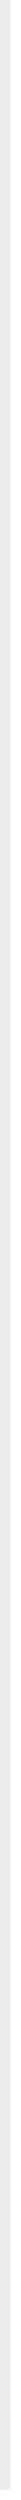
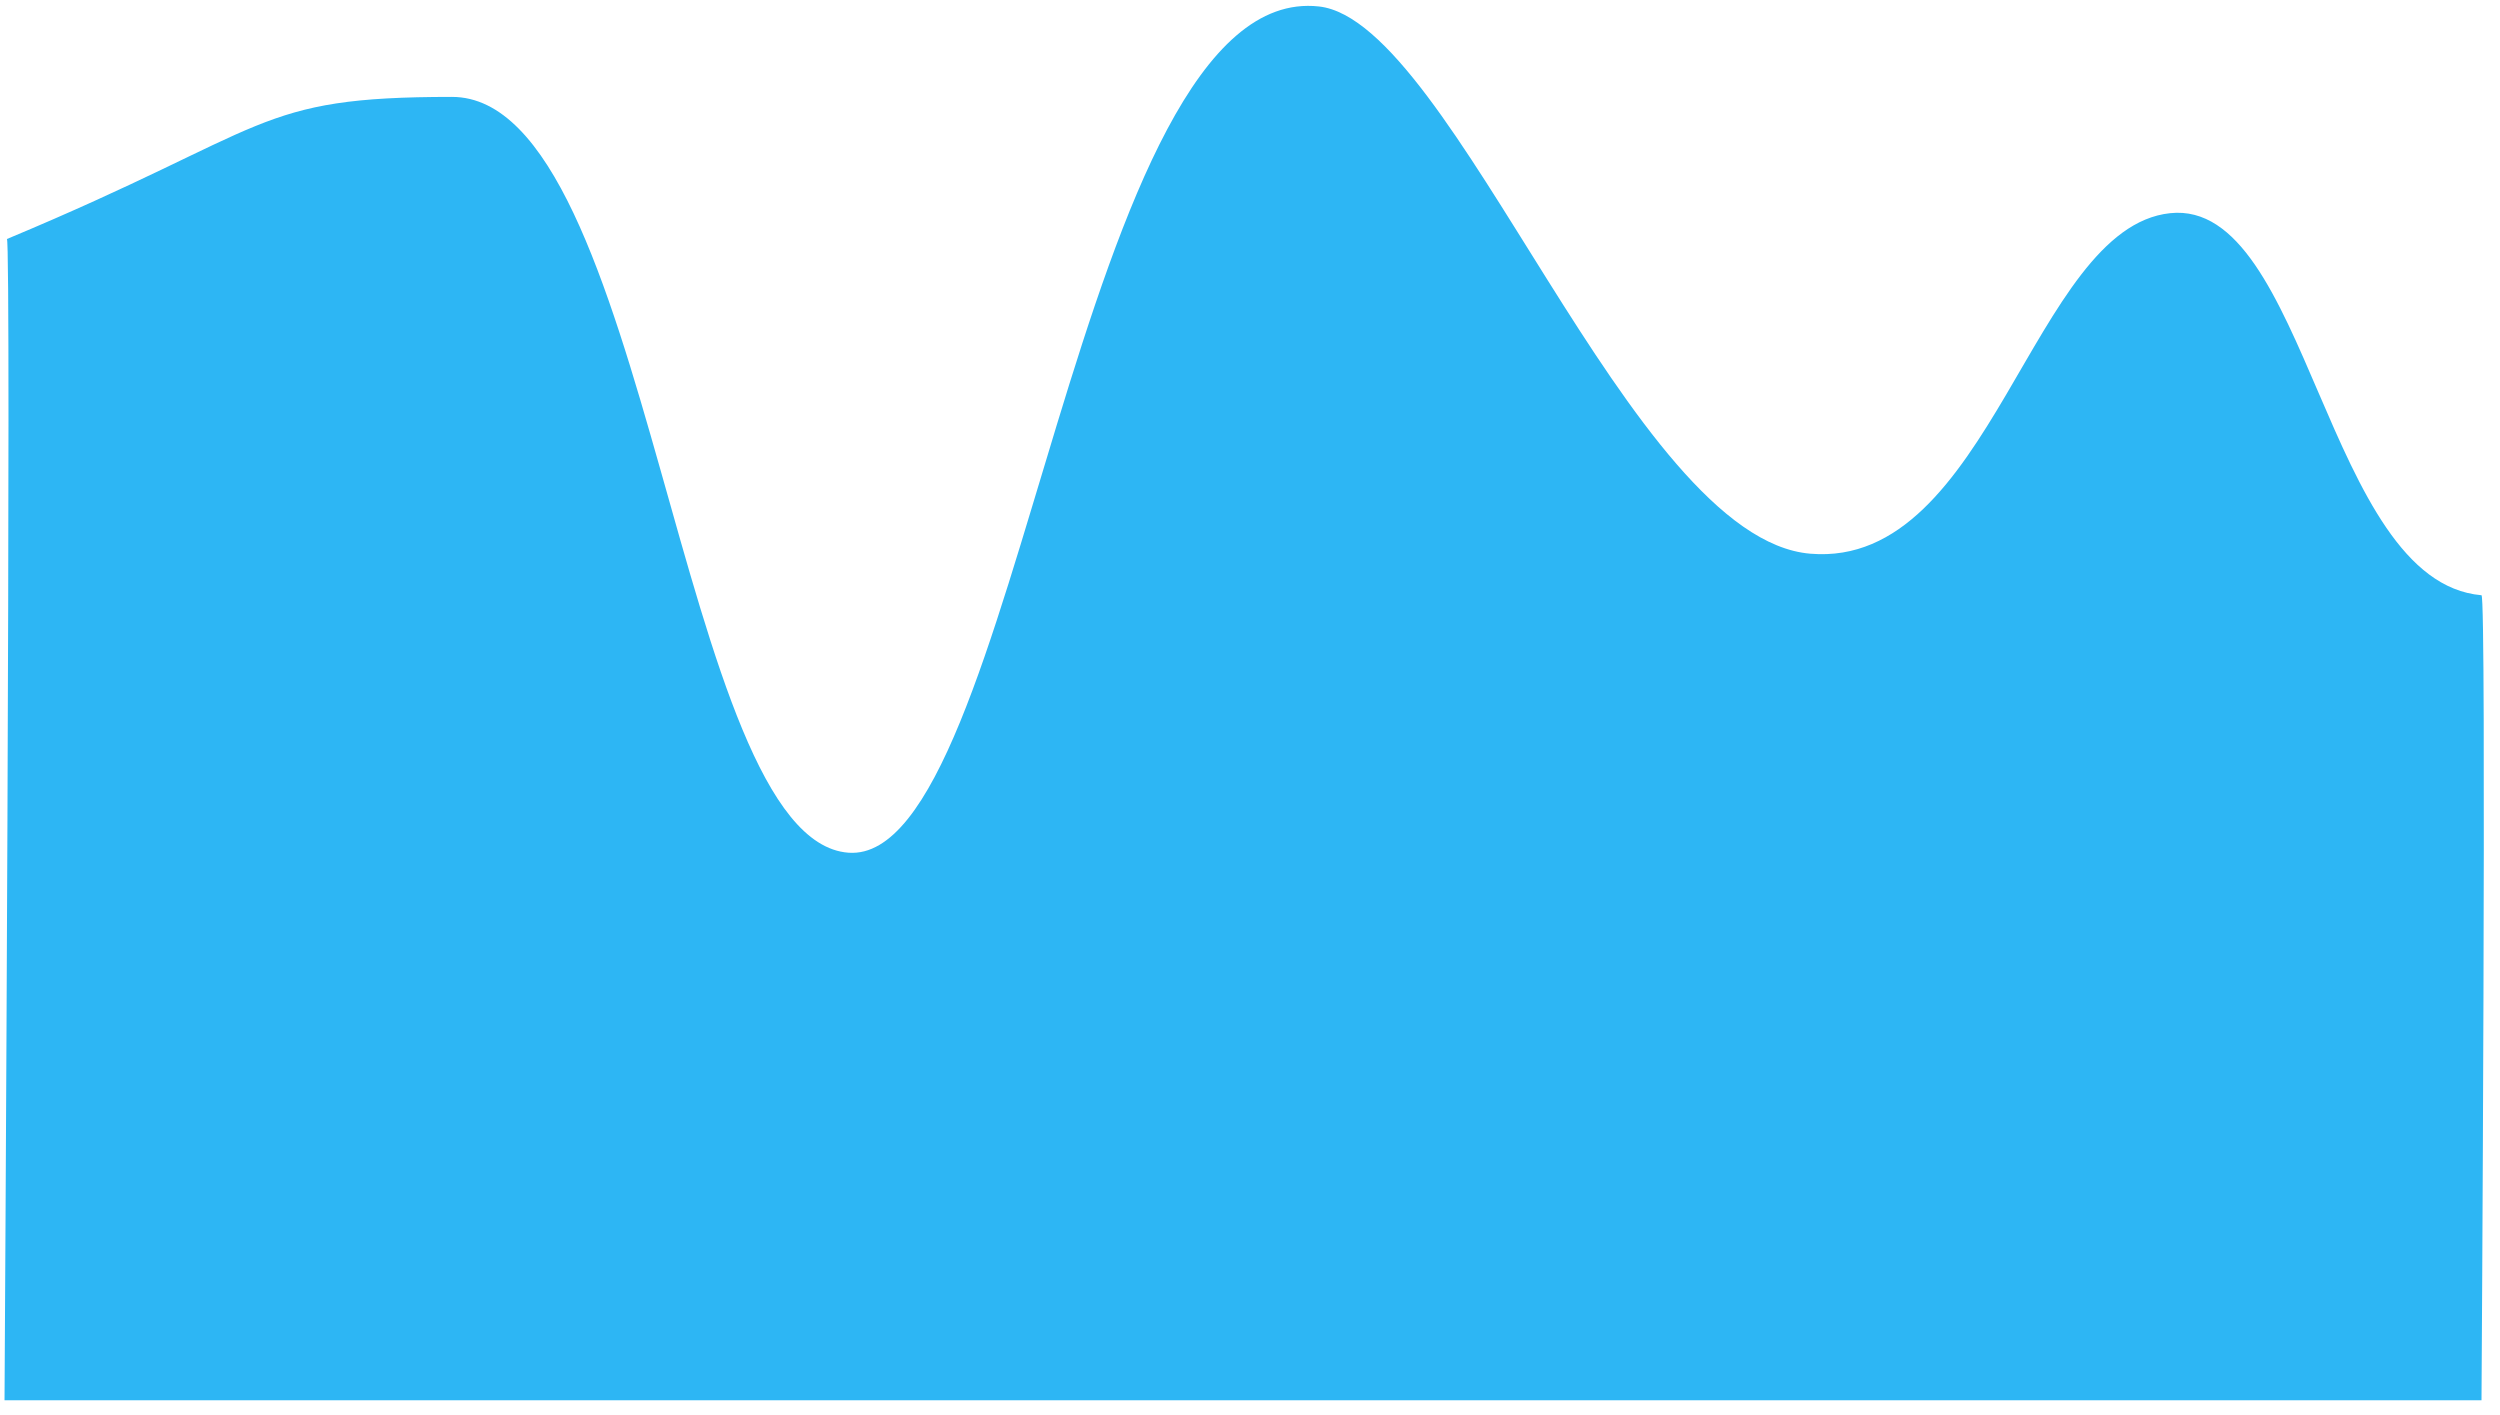
- <svg xmlns="http://www.w3.org/2000/svg" version="1.1" width="2px" height="243px">
-   <g transform="matrix(1 0 0 1 -544 -3388 )">
-     <path d="M 544.5 3388  L 544.5 3630  " stroke-width="1" stroke="#ebebeb" fill="none" />
+ <svg xmlns="http://www.w3.org/2000/svg" version="1.1" width="258px" height="146px">
+   <g transform="matrix(1 0 0 1 -1430 -1940 )">
+     <path d="M 256.091 144.508  L 0.467 144.508  C 0.467 144.508  1.19 24.667  0.714 24.667  C 28.289 13.154  26.176 10  46.641 10  C 67.106 10  69.938 86.711  87.57 88  C 105.203 89.289  111.118 -2.091  136.115 0.667  C 150.011 2.2  168.227 55.598  186.835 57.143  C 205.443 58.687  209.739 23.511  223.957 22  C 238.176 20.489  239.975 60.029  256.091 61.429  C 256.632 61.362  256.091 144.508  256.091 144.508  Z " fill-rule="nonzero" fill="#2db6f4" stroke="none" transform="matrix(1 0 0 1 1430 1940 )" />
  </g>
</svg>
